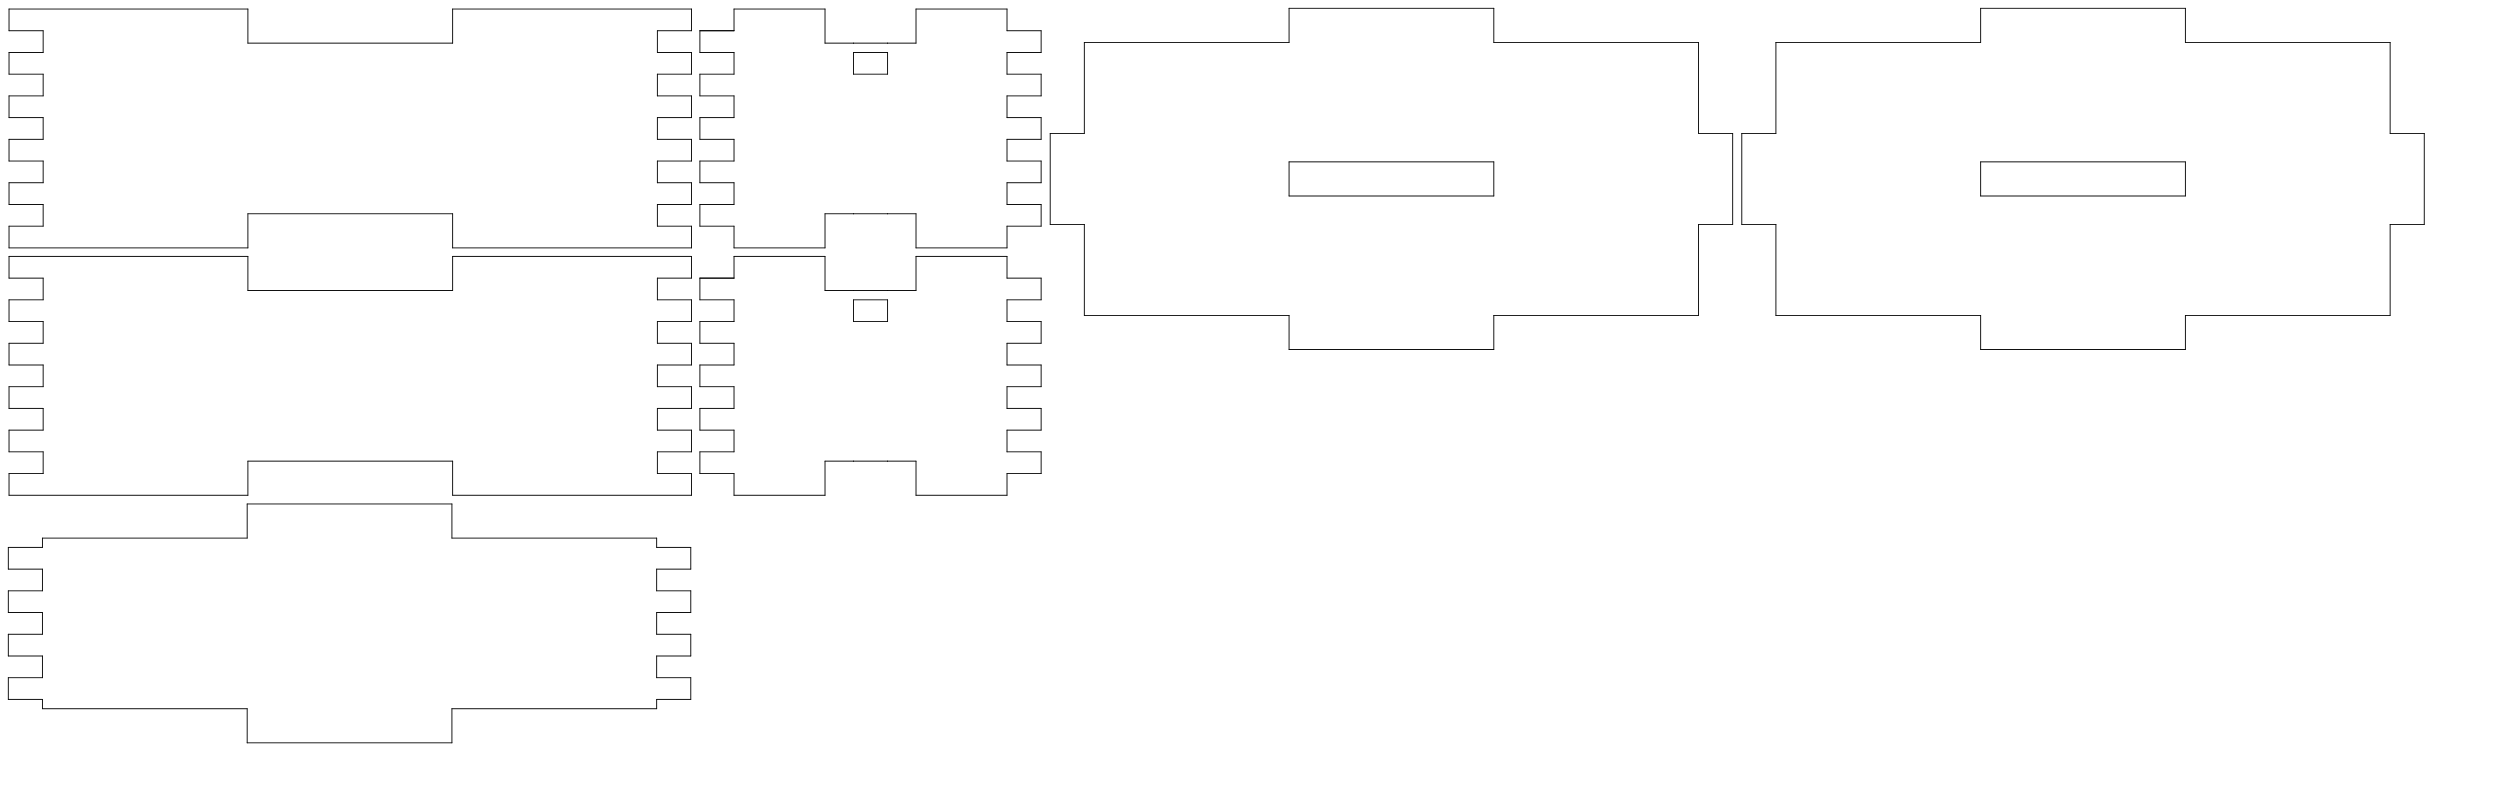
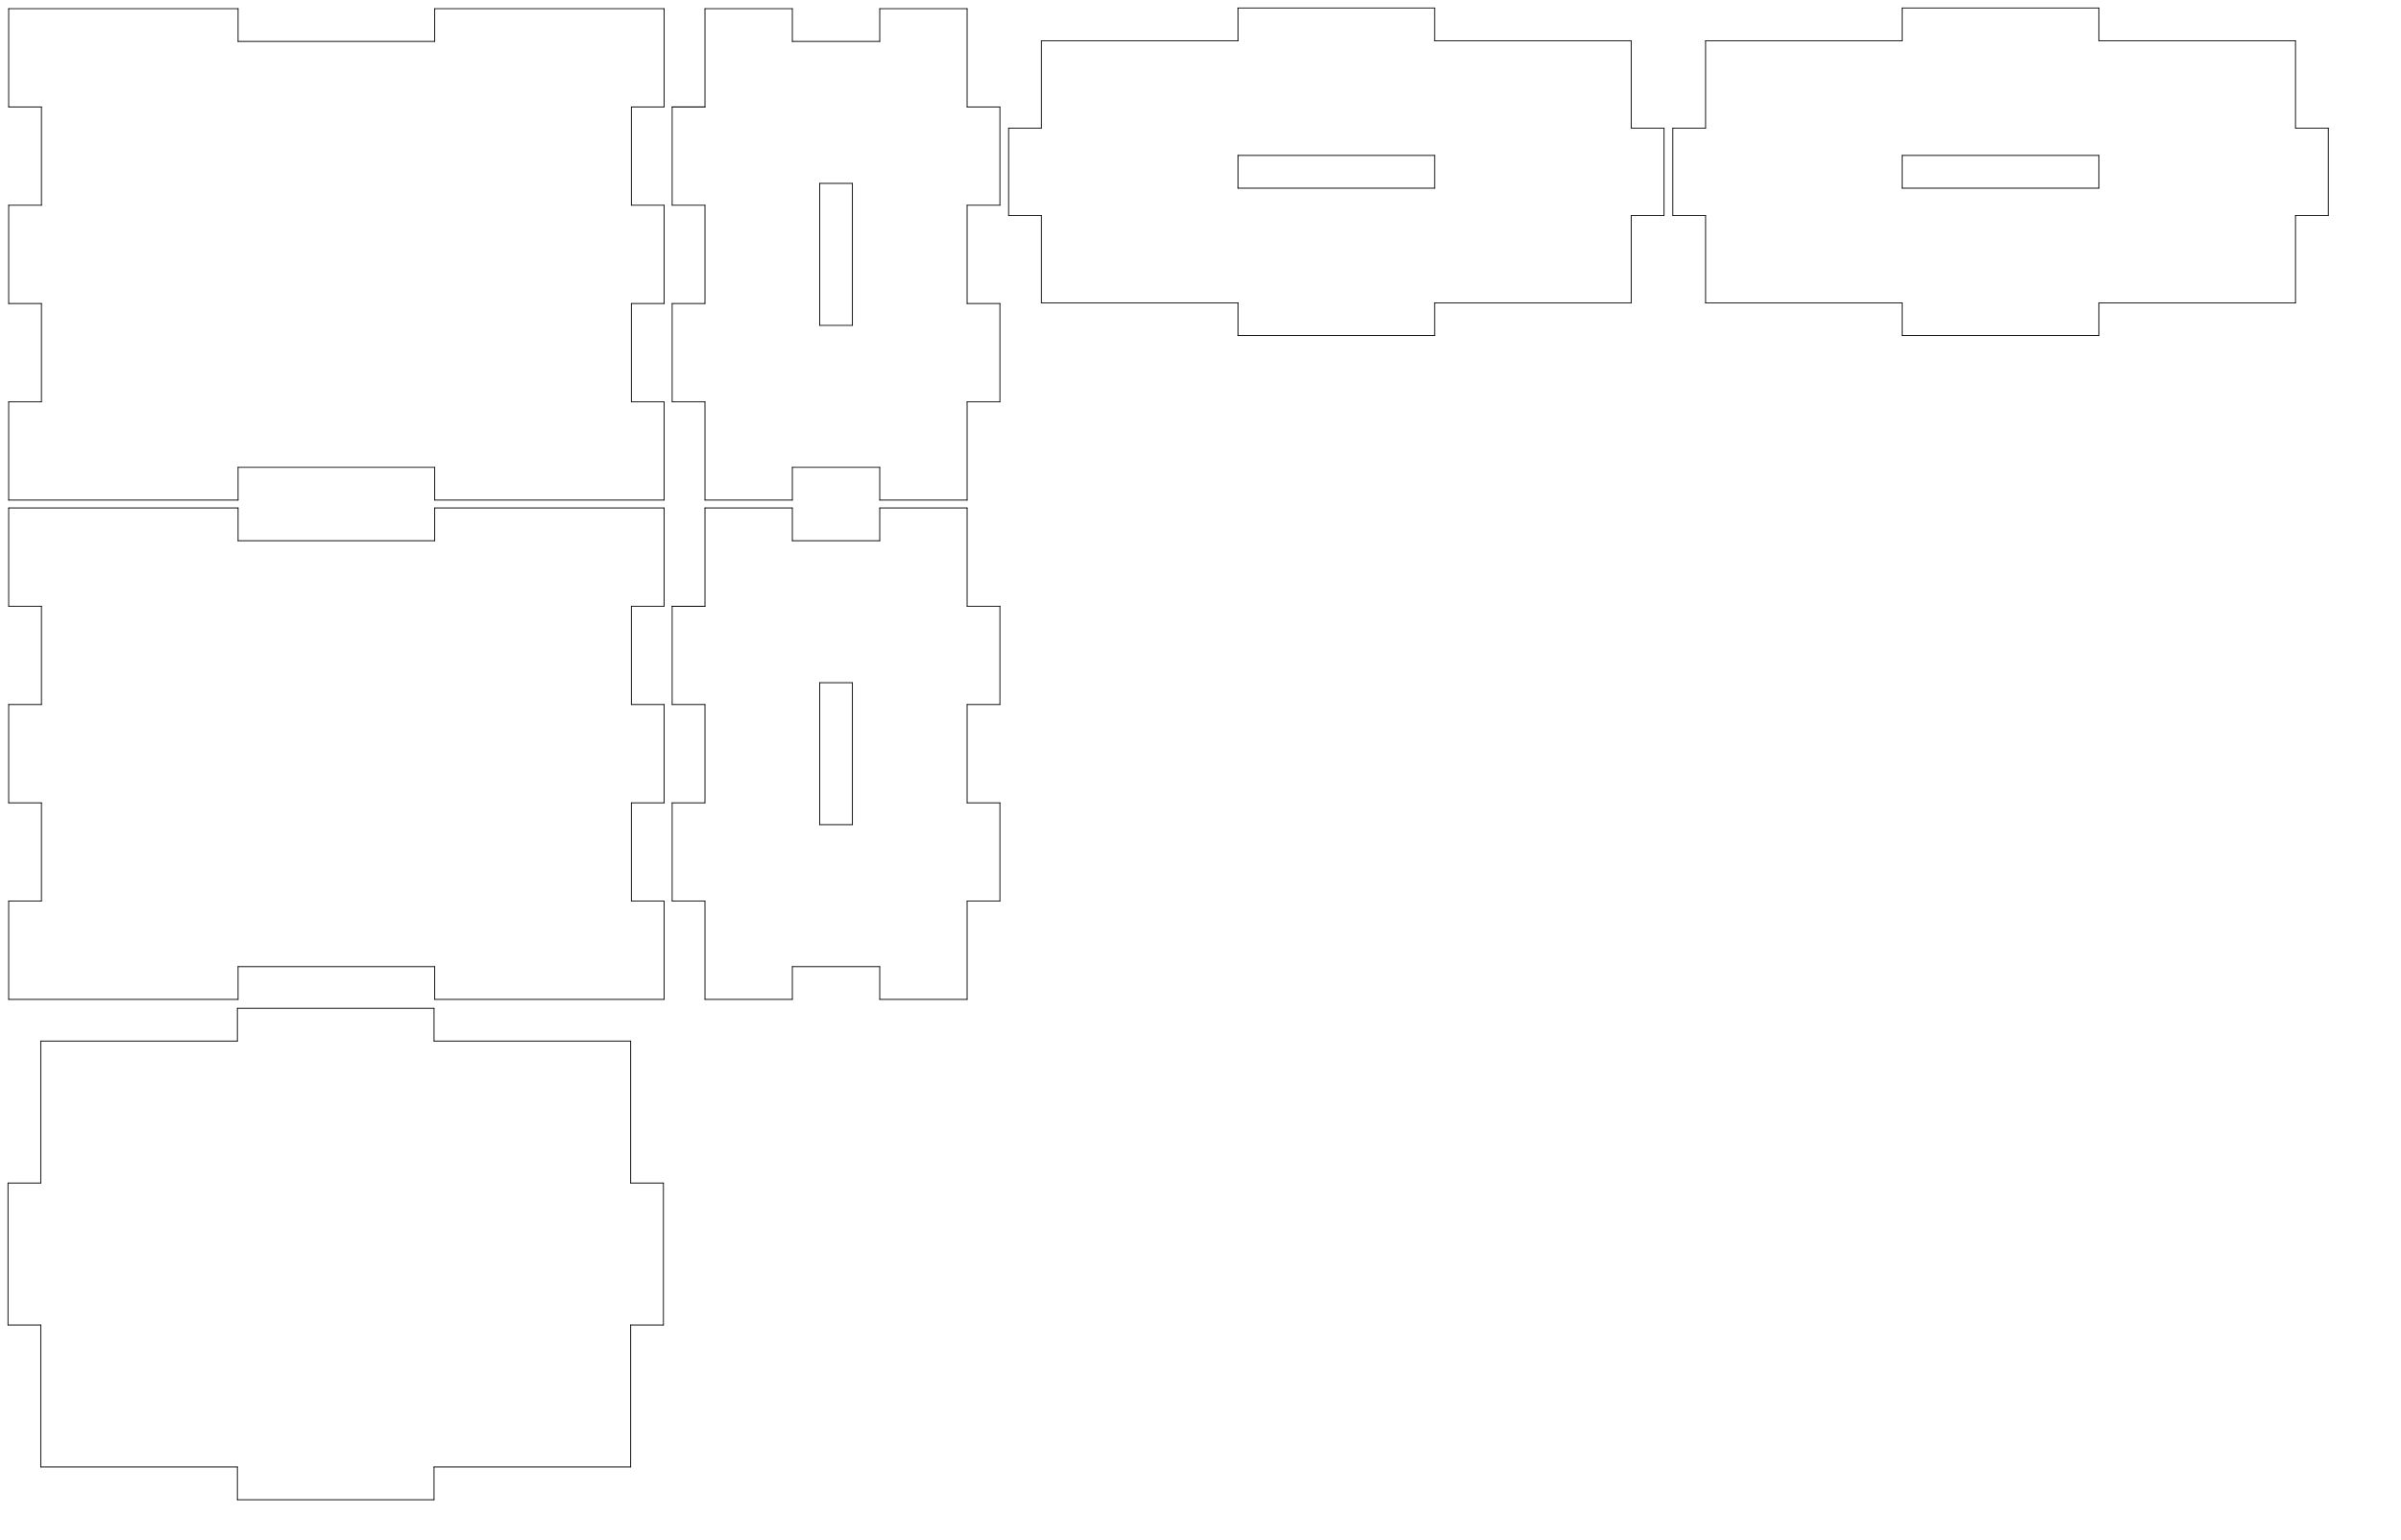
- <svg xmlns="http://www.w3.org/2000/svg" style="fill-opacity:1; color-rendering:auto; color-interpolation:auto; text-rendering:auto; stroke:black; stroke-linecap:square; stroke-miterlimit:10; shape-rendering:auto; stroke-opacity:1; fill:black; stroke-dasharray:none; font-weight:normal; stroke-width:1; font-family:'Dialog'; font-style:normal; stroke-linejoin:miter; font-size:12px; stroke-dashoffset:0; image-rendering:auto;" width="2769" height="870">
+ <svg xmlns="http://www.w3.org/2000/svg" style="fill-opacity:1; color-rendering:auto; color-interpolation:auto; text-rendering:auto; stroke:black; stroke-linecap:square; stroke-miterlimit:10; shape-rendering:auto; stroke-opacity:1; fill:black; stroke-dasharray:none; font-weight:normal; stroke-width:1; font-family:'Dialog'; font-style:normal; stroke-linejoin:miter; font-size:12px; stroke-dashoffset:0; image-rendering:auto;" width="2769" height="1776">
  <defs id="genericDefs" />
  <g>
    <g style="stroke-linecap:round;">
      <line y2="10" style="fill:none;" x1="10" x2="274.567" y1="10" />
    </g>
    <g style="stroke-linecap:round;">
      <line y2="47.795" style="fill:none;" x1="274.567" x2="274.567" y1="10" />
      <line y2="47.795" style="fill:none;" x1="274.567" x2="501.339" y1="47.795" />
      <line y2="10" style="fill:none;" x1="501.339" x2="501.339" y1="47.795" />
      <line y2="10" style="fill:none;" x1="501.339" x2="765.906" y1="10" />
-       <line y2="34.051" style="fill:none;" x1="765.906" x2="765.906" y1="10" />
-       <line y2="34.051" style="fill:none;" x1="765.906" x2="728.11" y1="34.051" />
-       <line y2="58.103" style="fill:none;" x1="728.11" x2="728.11" y1="34.051" />
-       <line y2="58.103" style="fill:none;" x1="728.11" x2="765.906" y1="58.103" />
-       <line y2="82.155" style="fill:none;" x1="765.906" x2="765.906" y1="58.103" />
-       <line y2="82.155" style="fill:none;" x1="765.906" x2="728.11" y1="82.155" />
-       <line y2="106.206" style="fill:none;" x1="728.11" x2="728.11" y1="82.155" />
-       <line y2="106.206" style="fill:none;" x1="728.11" x2="765.906" y1="106.206" />
-       <line y2="130.258" style="fill:none;" x1="765.906" x2="765.906" y1="106.206" />
-       <line y2="130.258" style="fill:none;" x1="765.906" x2="728.11" y1="130.258" />
-       <line y2="154.309" style="fill:none;" x1="728.11" x2="728.11" y1="130.258" />
-       <line y2="154.309" style="fill:none;" x1="728.11" x2="765.906" y1="154.309" />
-       <line y2="178.361" style="fill:none;" x1="765.906" x2="765.906" y1="154.309" />
-       <line y2="178.361" style="fill:none;" x1="765.906" x2="728.11" y1="178.361" />
-       <line y2="202.412" style="fill:none;" x1="728.11" x2="728.11" y1="178.361" />
-       <line y2="202.412" style="fill:none;" x1="728.11" x2="765.906" y1="202.412" />
-       <line y2="226.464" style="fill:none;" x1="765.906" x2="765.906" y1="202.412" />
-       <line y2="226.464" style="fill:none;" x1="765.906" x2="728.11" y1="226.464" />
-       <line y2="250.515" style="fill:none;" x1="728.11" x2="728.11" y1="226.464" />
-       <line y2="250.515" style="fill:none;" x1="728.11" x2="765.906" y1="250.515" />
-       <line y2="274.567" style="fill:none;" x1="765.906" x2="765.906" y1="250.515" />
-       <line y2="274.567" style="fill:none;" x1="765.906" x2="501.339" y1="274.567" />
-       <line y2="236.772" style="fill:none;" x1="501.339" x2="501.339" y1="274.567" />
-       <line y2="236.772" style="fill:none;" x1="501.339" x2="274.567" y1="236.772" />
-       <line y2="274.567" style="fill:none;" x1="274.567" x2="274.567" y1="236.772" />
-       <line y2="274.567" style="fill:none;" x1="274.567" x2="10" y1="274.567" />
-       <line y2="250.515" style="fill:none;" x1="10" x2="10" y1="274.567" />
-       <line y2="250.515" style="fill:none;" x1="10" x2="47.795" y1="250.515" />
-       <line y2="226.464" style="fill:none;" x1="47.795" x2="47.795" y1="250.515" />
-       <line y2="226.464" style="fill:none;" x1="47.795" x2="10" y1="226.464" />
-       <line y2="202.412" style="fill:none;" x1="10" x2="10" y1="226.464" />
-       <line y2="202.412" style="fill:none;" x1="10" x2="47.795" y1="202.412" />
-       <line y2="178.361" style="fill:none;" x1="47.795" x2="47.795" y1="202.412" />
-       <line y2="178.361" style="fill:none;" x1="47.795" x2="10" y1="178.361" />
-       <line y2="154.309" style="fill:none;" x1="10" x2="10" y1="178.361" />
-       <line y2="154.309" style="fill:none;" x1="10" x2="47.795" y1="154.309" />
-       <line y2="130.258" style="fill:none;" x1="47.795" x2="47.795" y1="154.309" />
-       <line y2="130.258" style="fill:none;" x1="47.795" x2="10" y1="130.258" />
-       <line y2="106.206" style="fill:none;" x1="10" x2="10" y1="130.258" />
-       <line y2="106.206" style="fill:none;" x1="10" x2="47.795" y1="106.206" />
-       <line y2="82.155" style="fill:none;" x1="47.795" x2="47.795" y1="106.206" />
-       <line y2="82.155" style="fill:none;" x1="47.795" x2="10" y1="82.155" />
-       <line y2="58.103" style="fill:none;" x1="10" x2="10" y1="82.155" />
-       <line y2="58.103" style="fill:none;" x1="10" x2="47.795" y1="58.103" />
-       <line y2="34.051" style="fill:none;" x1="47.795" x2="47.795" y1="58.103" />
-       <line y2="34.051" style="fill:none;" x1="47.795" x2="10" y1="34.051" />
-       <line y2="10" style="fill:none;" x1="10" x2="10" y1="34.051" />
-       <line y2="284" style="fill:none;" x1="10" x2="274.567" y1="284" />
-       <line y2="321.795" style="fill:none;" x1="274.567" x2="274.567" y1="284" />
-       <line y2="321.795" style="fill:none;" x1="274.567" x2="501.339" y1="321.795" />
-       <line y2="284" style="fill:none;" x1="501.339" x2="501.339" y1="321.795" />
-       <line y2="284" style="fill:none;" x1="501.339" x2="765.906" y1="284" />
-       <line y2="308.051" style="fill:none;" x1="765.906" x2="765.906" y1="284" />
-       <line y2="308.051" style="fill:none;" x1="765.906" x2="728.11" y1="308.051" />
-       <line y2="332.103" style="fill:none;" x1="728.11" x2="728.11" y1="308.051" />
-       <line y2="332.103" style="fill:none;" x1="728.11" x2="765.906" y1="332.103" />
-       <line y2="356.155" style="fill:none;" x1="765.906" x2="765.906" y1="332.103" />
-       <line y2="356.155" style="fill:none;" x1="765.906" x2="728.11" y1="356.155" />
-       <line y2="380.206" style="fill:none;" x1="728.11" x2="728.11" y1="356.155" />
-       <line y2="380.206" style="fill:none;" x1="728.11" x2="765.906" y1="380.206" />
-       <line y2="404.258" style="fill:none;" x1="765.906" x2="765.906" y1="380.206" />
-       <line y2="404.258" style="fill:none;" x1="765.906" x2="728.11" y1="404.258" />
-       <line y2="428.309" style="fill:none;" x1="728.11" x2="728.11" y1="404.258" />
-       <line y2="428.309" style="fill:none;" x1="728.11" x2="765.906" y1="428.309" />
-       <line y2="452.361" style="fill:none;" x1="765.906" x2="765.906" y1="428.309" />
-       <line y2="452.361" style="fill:none;" x1="765.906" x2="728.11" y1="452.361" />
-       <line y2="476.412" style="fill:none;" x1="728.11" x2="728.11" y1="452.361" />
-       <line y2="476.412" style="fill:none;" x1="728.11" x2="765.906" y1="476.412" />
-       <line y2="500.464" style="fill:none;" x1="765.906" x2="765.906" y1="476.412" />
-       <line y2="500.464" style="fill:none;" x1="765.906" x2="728.11" y1="500.464" />
-       <line y2="524.515" style="fill:none;" x1="728.11" x2="728.11" y1="500.464" />
-       <line y2="524.515" style="fill:none;" x1="728.11" x2="765.906" y1="524.515" />
-       <line y2="548.567" style="fill:none;" x1="765.906" x2="765.906" y1="524.515" />
-       <line y2="548.567" style="fill:none;" x1="765.906" x2="501.339" y1="548.567" />
-       <line y2="510.772" style="fill:none;" x1="501.339" x2="501.339" y1="548.567" />
-       <line y2="510.772" style="fill:none;" x1="501.339" x2="274.567" y1="510.772" />
-       <line y2="548.567" style="fill:none;" x1="274.567" x2="274.567" y1="510.772" />
-       <line y2="548.567" style="fill:none;" x1="274.567" x2="10" y1="548.567" />
-       <line y2="524.515" style="fill:none;" x1="10" x2="10" y1="548.567" />
-       <line y2="524.515" style="fill:none;" x1="10" x2="47.795" y1="524.515" />
-       <line y2="500.464" style="fill:none;" x1="47.795" x2="47.795" y1="524.515" />
-       <line y2="500.464" style="fill:none;" x1="47.795" x2="10" y1="500.464" />
-       <line y2="476.412" style="fill:none;" x1="10" x2="10" y1="500.464" />
-       <line y2="476.412" style="fill:none;" x1="10" x2="47.795" y1="476.412" />
-       <line y2="452.361" style="fill:none;" x1="47.795" x2="47.795" y1="476.412" />
-       <line y2="452.361" style="fill:none;" x1="47.795" x2="10" y1="452.361" />
-       <line y2="428.309" style="fill:none;" x1="10" x2="10" y1="452.361" />
-       <line y2="428.309" style="fill:none;" x1="10" x2="47.795" y1="428.309" />
-       <line y2="404.258" style="fill:none;" x1="47.795" x2="47.795" y1="428.309" />
-       <line y2="404.258" style="fill:none;" x1="47.795" x2="10" y1="404.258" />
-       <line y2="380.206" style="fill:none;" x1="10" x2="10" y1="404.258" />
-       <line y2="380.206" style="fill:none;" x1="10" x2="47.795" y1="380.206" />
-       <line y2="356.155" style="fill:none;" x1="47.795" x2="47.795" y1="380.206" />
-       <line y2="356.155" style="fill:none;" x1="47.795" x2="10" y1="356.155" />
-       <line y2="332.103" style="fill:none;" x1="10" x2="10" y1="356.155" />
-       <line y2="332.103" style="fill:none;" x1="10" x2="47.795" y1="332.103" />
-       <line y2="308.051" style="fill:none;" x1="47.795" x2="47.795" y1="332.103" />
-       <line y2="308.051" style="fill:none;" x1="47.795" x2="10" y1="308.051" />
-       <line y2="284" style="fill:none;" x1="10" x2="10" y1="308.051" />
+       <line y2="123.386" style="fill:none;" x1="765.906" x2="765.906" y1="10" />
+       <line y2="123.386" style="fill:none;" x1="765.906" x2="728.11" y1="123.386" />
+       <line y2="236.772" style="fill:none;" x1="728.11" x2="728.11" y1="123.386" />
+       <line y2="236.772" style="fill:none;" x1="728.11" x2="765.906" y1="236.772" />
+       <line y2="350.158" style="fill:none;" x1="765.906" x2="765.906" y1="236.772" />
+       <line y2="350.158" style="fill:none;" x1="765.906" x2="728.11" y1="350.158" />
+       <line y2="463.543" style="fill:none;" x1="728.11" x2="728.11" y1="350.158" />
+       <line y2="463.543" style="fill:none;" x1="728.11" x2="765.906" y1="463.543" />
+       <line y2="576.929" style="fill:none;" x1="765.906" x2="765.906" y1="463.543" />
+       <line y2="576.929" style="fill:none;" x1="765.906" x2="501.339" y1="576.929" />
+       <line y2="539.134" style="fill:none;" x1="501.339" x2="501.339" y1="576.929" />
+       <line y2="539.134" style="fill:none;" x1="501.339" x2="274.567" y1="539.134" />
+       <line y2="576.929" style="fill:none;" x1="274.567" x2="274.567" y1="539.134" />
+       <line y2="576.929" style="fill:none;" x1="274.567" x2="10" y1="576.929" />
+       <line y2="463.543" style="fill:none;" x1="10" x2="10" y1="576.929" />
+       <line y2="463.543" style="fill:none;" x1="10" x2="47.795" y1="463.543" />
+       <line y2="350.158" style="fill:none;" x1="47.795" x2="47.795" y1="463.543" />
+       <line y2="350.158" style="fill:none;" x1="47.795" x2="10" y1="350.158" />
+       <line y2="236.772" style="fill:none;" x1="10" x2="10" y1="350.158" />
+       <line y2="236.772" style="fill:none;" x1="10" x2="47.795" y1="236.772" />
+       <line y2="123.386" style="fill:none;" x1="47.795" x2="47.795" y1="236.772" />
+       <line y2="123.386" style="fill:none;" x1="47.795" x2="10" y1="123.386" />
+       <line y2="10" style="fill:none;" x1="10" x2="10" y1="123.386" />
+       <line y2="586" style="fill:none;" x1="10" x2="274.567" y1="586" />
+       <line y2="623.795" style="fill:none;" x1="274.567" x2="274.567" y1="586" />
+       <line y2="623.795" style="fill:none;" x1="274.567" x2="501.339" y1="623.795" />
+       <line y2="586" style="fill:none;" x1="501.339" x2="501.339" y1="623.795" />
+       <line y2="586" style="fill:none;" x1="501.339" x2="765.906" y1="586" />
+       <line y2="699.386" style="fill:none;" x1="765.906" x2="765.906" y1="586" />
+       <line y2="699.386" style="fill:none;" x1="765.906" x2="728.11" y1="699.386" />
+       <line y2="812.772" style="fill:none;" x1="728.11" x2="728.11" y1="699.386" />
+       <line y2="812.772" style="fill:none;" x1="728.11" x2="765.906" y1="812.772" />
+       <line y2="926.158" style="fill:none;" x1="765.906" x2="765.906" y1="812.772" />
+       <line y2="926.158" style="fill:none;" x1="765.906" x2="728.11" y1="926.158" />
+       <line y2="1039.543" style="fill:none;" x1="728.11" x2="728.11" y1="926.158" />
+       <line y2="1039.543" style="fill:none;" x1="728.11" x2="765.906" y1="1039.543" />
+       <line y2="1152.929" style="fill:none;" x1="765.906" x2="765.906" y1="1039.543" />
+       <line y2="1152.929" style="fill:none;" x1="765.906" x2="501.339" y1="1152.929" />
+       <line y2="1115.134" style="fill:none;" x1="501.339" x2="501.339" y1="1152.929" />
+       <line y2="1115.134" style="fill:none;" x1="501.339" x2="274.567" y1="1115.134" />
+       <line y2="1152.929" style="fill:none;" x1="274.567" x2="274.567" y1="1115.134" />
+       <line y2="1152.929" style="fill:none;" x1="274.567" x2="10" y1="1152.929" />
+       <line y2="1039.543" style="fill:none;" x1="10" x2="10" y1="1152.929" />
+       <line y2="1039.543" style="fill:none;" x1="10" x2="47.795" y1="1039.543" />
+       <line y2="926.158" style="fill:none;" x1="47.795" x2="47.795" y1="1039.543" />
+       <line y2="926.158" style="fill:none;" x1="47.795" x2="10" y1="926.158" />
+       <line y2="812.772" style="fill:none;" x1="10" x2="10" y1="926.158" />
+       <line y2="812.772" style="fill:none;" x1="10" x2="47.795" y1="812.772" />
+       <line y2="699.386" style="fill:none;" x1="47.795" x2="47.795" y1="812.772" />
+       <line y2="699.386" style="fill:none;" x1="47.795" x2="10" y1="699.386" />
+       <line y2="586" style="fill:none;" x1="10" x2="10" y1="699.386" />
      <line y2="10" style="fill:none;" x1="813" x2="913.787" y1="10" />
      <line y2="47.795" style="fill:none;" x1="913.787" x2="913.787" y1="10" />
-       <line y2="47.795" style="fill:none;" x1="913.787" x2="945.284" y1="47.795" />
-       <line y2="47.795" style="fill:none;" x1="945.284" x2="945.284" y1="47.795" />
-       <line y2="47.795" style="fill:none;" x1="945.284" x2="983.079" y1="47.795" />
-       <line y2="47.795" style="fill:none;" x1="983.079" x2="983.079" y1="47.795" />
-       <line y2="47.795" style="fill:none;" x1="983.079" x2="1014.575" y1="47.795" />
+       <line y2="47.795" style="fill:none;" x1="913.787" x2="1014.575" y1="47.795" />
      <line y2="10" style="fill:none;" x1="1014.575" x2="1014.575" y1="47.795" />
      <line y2="10" style="fill:none;" x1="1014.575" x2="1115.362" y1="10" />
-       <line y2="34.051" style="fill:none;" x1="1115.362" x2="1115.362" y1="10" />
-       <line y2="34.051" style="fill:none;" x1="1115.362" x2="1153.158" y1="34.051" />
-       <line y2="58.103" style="fill:none;" x1="1153.158" x2="1153.158" y1="34.051" />
-       <line y2="58.103" style="fill:none;" x1="1153.158" x2="1115.362" y1="58.103" />
-       <line y2="82.155" style="fill:none;" x1="1115.362" x2="1115.362" y1="58.103" />
-       <line y2="82.155" style="fill:none;" x1="1115.362" x2="1153.158" y1="82.155" />
-       <line y2="106.206" style="fill:none;" x1="1153.158" x2="1153.158" y1="82.155" />
-       <line y2="106.206" style="fill:none;" x1="1153.158" x2="1115.362" y1="106.206" />
-       <line y2="130.258" style="fill:none;" x1="1115.362" x2="1115.362" y1="106.206" />
-       <line y2="130.258" style="fill:none;" x1="1115.362" x2="1153.158" y1="130.258" />
-       <line y2="154.309" style="fill:none;" x1="1153.158" x2="1153.158" y1="130.258" />
-       <line y2="154.309" style="fill:none;" x1="1153.158" x2="1115.362" y1="154.309" />
-       <line y2="178.361" style="fill:none;" x1="1115.362" x2="1115.362" y1="154.309" />
-       <line y2="178.361" style="fill:none;" x1="1115.362" x2="1153.158" y1="178.361" />
-       <line y2="202.412" style="fill:none;" x1="1153.158" x2="1153.158" y1="178.361" />
-       <line y2="202.412" style="fill:none;" x1="1153.158" x2="1115.362" y1="202.412" />
-       <line y2="226.464" style="fill:none;" x1="1115.362" x2="1115.362" y1="202.412" />
-       <line y2="226.464" style="fill:none;" x1="1115.362" x2="1153.158" y1="226.464" />
-       <line y2="250.515" style="fill:none;" x1="1153.158" x2="1153.158" y1="226.464" />
-       <line y2="250.515" style="fill:none;" x1="1153.158" x2="1115.362" y1="250.515" />
-       <line y2="274.567" style="fill:none;" x1="1115.362" x2="1115.362" y1="250.515" />
-       <line y2="274.567" style="fill:none;" x1="1115.362" x2="1014.575" y1="274.567" />
-       <line y2="236.772" style="fill:none;" x1="1014.575" x2="1014.575" y1="274.567" />
-       <line y2="236.772" style="fill:none;" x1="1014.575" x2="983.079" y1="236.772" />
-       <line y2="236.772" style="fill:none;" x1="983.079" x2="983.079" y1="236.772" />
-       <line y2="236.772" style="fill:none;" x1="983.079" x2="945.284" y1="236.772" />
-       <line y2="236.772" style="fill:none;" x1="945.284" x2="945.284" y1="236.772" />
-       <line y2="236.772" style="fill:none;" x1="945.284" x2="913.787" y1="236.772" />
-       <line y2="274.567" style="fill:none;" x1="913.787" x2="913.787" y1="236.772" />
-       <line y2="274.567" style="fill:none;" x1="913.787" x2="813" y1="274.567" />
-       <line y2="250.515" style="fill:none;" x1="813" x2="813" y1="274.567" />
-       <line y2="250.515" style="fill:none;" x1="813" x2="775.205" y1="250.515" />
-       <line y2="226.464" style="fill:none;" x1="775.205" x2="775.205" y1="250.515" />
-       <line y2="226.464" style="fill:none;" x1="775.205" x2="813" y1="226.464" />
-       <line y2="202.412" style="fill:none;" x1="813" x2="813" y1="226.464" />
-       <line y2="202.412" style="fill:none;" x1="813" x2="775.205" y1="202.412" />
-       <line y2="178.361" style="fill:none;" x1="775.205" x2="775.205" y1="202.412" />
-       <line y2="178.361" style="fill:none;" x1="775.205" x2="813" y1="178.361" />
-       <line y2="154.309" style="fill:none;" x1="813" x2="813" y1="178.361" />
-       <line y2="154.309" style="fill:none;" x1="813" x2="775.205" y1="154.309" />
-       <line y2="130.258" style="fill:none;" x1="775.205" x2="775.205" y1="154.309" />
-       <line y2="130.258" style="fill:none;" x1="775.205" x2="813" y1="130.258" />
-       <line y2="106.206" style="fill:none;" x1="813" x2="813" y1="130.258" />
-       <line y2="106.206" style="fill:none;" x1="813" x2="775.205" y1="106.206" />
-       <line y2="82.155" style="fill:none;" x1="775.205" x2="775.205" y1="106.206" />
-       <line y2="82.155" style="fill:none;" x1="775.205" x2="813" y1="82.155" />
-       <line y2="58.103" style="fill:none;" x1="813" x2="813" y1="82.155" />
-       <line y2="58.103" style="fill:none;" x1="813" x2="775.205" y1="58.103" />
-       <line y2="34.051" style="fill:none;" x1="775.205" x2="775.205" y1="58.103" />
-       <line y2="34.051" style="fill:none;" x1="775.205" x2="813" y1="34.051" />
-       <line y2="58.103" style="fill:none;" x1="945.284" x2="983.079" y1="58.103" />
-       <line y2="82.155" style="fill:none;" x1="983.079" x2="983.079" y1="58.103" />
-       <line y2="82.155" style="fill:none;" x1="983.079" x2="945.284" y1="82.155" />
-       <line y2="58.103" style="fill:none;" x1="945.284" x2="945.284" y1="82.155" />
-       <line y2="34.051" style="fill:none;" x1="775.205" x2="813" y1="34.051" />
-       <line y2="10" style="fill:none;" x1="813" x2="813" y1="34.051" />
-       <line y2="284" style="fill:none;" x1="813" x2="913.787" y1="284" />
-       <line y2="321.795" style="fill:none;" x1="913.787" x2="913.787" y1="284" />
-       <line y2="321.795" style="fill:none;" x1="913.787" x2="945.284" y1="321.795" />
-       <line y2="321.795" style="fill:none;" x1="945.284" x2="945.284" y1="321.795" />
-       <line y2="321.795" style="fill:none;" x1="945.284" x2="983.079" y1="321.795" />
-       <line y2="321.795" style="fill:none;" x1="983.079" x2="983.079" y1="321.795" />
-       <line y2="321.795" style="fill:none;" x1="983.079" x2="1014.575" y1="321.795" />
-       <line y2="284" style="fill:none;" x1="1014.575" x2="1014.575" y1="321.795" />
-       <line y2="284" style="fill:none;" x1="1014.575" x2="1115.362" y1="284" />
-       <line y2="308.051" style="fill:none;" x1="1115.362" x2="1115.362" y1="284" />
-       <line y2="308.051" style="fill:none;" x1="1115.362" x2="1153.158" y1="308.051" />
-       <line y2="332.103" style="fill:none;" x1="1153.158" x2="1153.158" y1="308.051" />
-       <line y2="332.103" style="fill:none;" x1="1153.158" x2="1115.362" y1="332.103" />
-       <line y2="356.155" style="fill:none;" x1="1115.362" x2="1115.362" y1="332.103" />
-       <line y2="356.155" style="fill:none;" x1="1115.362" x2="1153.158" y1="356.155" />
-       <line y2="380.206" style="fill:none;" x1="1153.158" x2="1153.158" y1="356.155" />
-       <line y2="380.206" style="fill:none;" x1="1153.158" x2="1115.362" y1="380.206" />
-       <line y2="404.258" style="fill:none;" x1="1115.362" x2="1115.362" y1="380.206" />
-       <line y2="404.258" style="fill:none;" x1="1115.362" x2="1153.158" y1="404.258" />
-       <line y2="428.309" style="fill:none;" x1="1153.158" x2="1153.158" y1="404.258" />
-       <line y2="428.309" style="fill:none;" x1="1153.158" x2="1115.362" y1="428.309" />
-       <line y2="452.361" style="fill:none;" x1="1115.362" x2="1115.362" y1="428.309" />
-       <line y2="452.361" style="fill:none;" x1="1115.362" x2="1153.158" y1="452.361" />
-       <line y2="476.412" style="fill:none;" x1="1153.158" x2="1153.158" y1="452.361" />
-       <line y2="476.412" style="fill:none;" x1="1153.158" x2="1115.362" y1="476.412" />
-       <line y2="500.464" style="fill:none;" x1="1115.362" x2="1115.362" y1="476.412" />
-       <line y2="500.464" style="fill:none;" x1="1115.362" x2="1153.158" y1="500.464" />
-       <line y2="524.515" style="fill:none;" x1="1153.158" x2="1153.158" y1="500.464" />
-       <line y2="524.515" style="fill:none;" x1="1153.158" x2="1115.362" y1="524.515" />
-       <line y2="548.567" style="fill:none;" x1="1115.362" x2="1115.362" y1="524.515" />
-       <line y2="548.567" style="fill:none;" x1="1115.362" x2="1014.575" y1="548.567" />
-       <line y2="510.772" style="fill:none;" x1="1014.575" x2="1014.575" y1="548.567" />
-       <line y2="510.772" style="fill:none;" x1="1014.575" x2="983.079" y1="510.772" />
-       <line y2="510.772" style="fill:none;" x1="983.079" x2="983.079" y1="510.772" />
-       <line y2="510.772" style="fill:none;" x1="983.079" x2="945.284" y1="510.772" />
-       <line y2="510.772" style="fill:none;" x1="945.284" x2="945.284" y1="510.772" />
-       <line y2="510.772" style="fill:none;" x1="945.284" x2="913.787" y1="510.772" />
-       <line y2="548.567" style="fill:none;" x1="913.787" x2="913.787" y1="510.772" />
-       <line y2="548.567" style="fill:none;" x1="913.787" x2="813" y1="548.567" />
-       <line y2="524.515" style="fill:none;" x1="813" x2="813" y1="548.567" />
-       <line y2="524.515" style="fill:none;" x1="813" x2="775.205" y1="524.515" />
-       <line y2="500.464" style="fill:none;" x1="775.205" x2="775.205" y1="524.515" />
-       <line y2="500.464" style="fill:none;" x1="775.205" x2="813" y1="500.464" />
-       <line y2="476.412" style="fill:none;" x1="813" x2="813" y1="500.464" />
-       <line y2="476.412" style="fill:none;" x1="813" x2="775.205" y1="476.412" />
-       <line y2="452.361" style="fill:none;" x1="775.205" x2="775.205" y1="476.412" />
-       <line y2="452.361" style="fill:none;" x1="775.205" x2="813" y1="452.361" />
-       <line y2="428.309" style="fill:none;" x1="813" x2="813" y1="452.361" />
-       <line y2="428.309" style="fill:none;" x1="813" x2="775.205" y1="428.309" />
-       <line y2="404.258" style="fill:none;" x1="775.205" x2="775.205" y1="428.309" />
-       <line y2="404.258" style="fill:none;" x1="775.205" x2="813" y1="404.258" />
-       <line y2="380.206" style="fill:none;" x1="813" x2="813" y1="404.258" />
-       <line y2="380.206" style="fill:none;" x1="813" x2="775.205" y1="380.206" />
-       <line y2="356.155" style="fill:none;" x1="775.205" x2="775.205" y1="380.206" />
-       <line y2="356.155" style="fill:none;" x1="775.205" x2="813" y1="356.155" />
-       <line y2="332.103" style="fill:none;" x1="813" x2="813" y1="356.155" />
-       <line y2="332.103" style="fill:none;" x1="813" x2="775.205" y1="332.103" />
-       <line y2="308.051" style="fill:none;" x1="775.205" x2="775.205" y1="332.103" />
-       <line y2="308.051" style="fill:none;" x1="775.205" x2="813" y1="308.051" />
-       <line y2="332.103" style="fill:none;" x1="945.284" x2="983.079" y1="332.103" />
-       <line y2="356.155" style="fill:none;" x1="983.079" x2="983.079" y1="332.103" />
-       <line y2="356.155" style="fill:none;" x1="983.079" x2="945.284" y1="356.155" />
-       <line y2="332.103" style="fill:none;" x1="945.284" x2="945.284" y1="356.155" />
-       <line y2="308.051" style="fill:none;" x1="775.205" x2="813" y1="308.051" />
-       <line y2="284" style="fill:none;" x1="813" x2="813" y1="308.051" />
+       <line y2="123.386" style="fill:none;" x1="1115.362" x2="1115.362" y1="10" />
+       <line y2="123.386" style="fill:none;" x1="1115.362" x2="1153.158" y1="123.386" />
+       <line y2="236.772" style="fill:none;" x1="1153.158" x2="1153.158" y1="123.386" />
+       <line y2="236.772" style="fill:none;" x1="1153.158" x2="1115.362" y1="236.772" />
+       <line y2="350.158" style="fill:none;" x1="1115.362" x2="1115.362" y1="236.772" />
+       <line y2="350.158" style="fill:none;" x1="1115.362" x2="1153.158" y1="350.158" />
+       <line y2="463.543" style="fill:none;" x1="1153.158" x2="1153.158" y1="350.158" />
+       <line y2="463.543" style="fill:none;" x1="1153.158" x2="1115.362" y1="463.543" />
+       <line y2="576.929" style="fill:none;" x1="1115.362" x2="1115.362" y1="463.543" />
+       <line y2="576.929" style="fill:none;" x1="1115.362" x2="1014.575" y1="576.929" />
+       <line y2="539.134" style="fill:none;" x1="1014.575" x2="1014.575" y1="576.929" />
+       <line y2="539.134" style="fill:none;" x1="1014.575" x2="913.787" y1="539.134" />
+       <line y2="576.929" style="fill:none;" x1="913.787" x2="913.787" y1="539.134" />
+       <line y2="576.929" style="fill:none;" x1="913.787" x2="813" y1="576.929" />
+       <line y2="463.543" style="fill:none;" x1="813" x2="813" y1="576.929" />
+       <line y2="463.543" style="fill:none;" x1="813" x2="775.205" y1="463.543" />
+       <line y2="350.158" style="fill:none;" x1="775.205" x2="775.205" y1="463.543" />
+       <line y2="350.158" style="fill:none;" x1="775.205" x2="813" y1="350.158" />
+       <line y2="236.772" style="fill:none;" x1="813" x2="813" y1="350.158" />
+       <line y2="236.772" style="fill:none;" x1="813" x2="775.205" y1="236.772" />
+       <line y2="123.386" style="fill:none;" x1="775.205" x2="775.205" y1="236.772" />
+       <line y2="123.386" style="fill:none;" x1="775.205" x2="813" y1="123.386" />
+       <line y2="211.575" style="fill:none;" x1="945.284" x2="983.079" y1="211.575" />
+       <line y2="375.354" style="fill:none;" x1="983.079" x2="983.079" y1="211.575" />
+       <line y2="375.354" style="fill:none;" x1="983.079" x2="945.284" y1="375.354" />
+       <line y2="211.575" style="fill:none;" x1="945.284" x2="945.284" y1="375.354" />
+       <line y2="123.386" style="fill:none;" x1="775.205" x2="813" y1="123.386" />
+       <line y2="10" style="fill:none;" x1="813" x2="813" y1="123.386" />
+       <line y2="586" style="fill:none;" x1="813" x2="913.787" y1="586" />
+       <line y2="623.795" style="fill:none;" x1="913.787" x2="913.787" y1="586" />
+       <line y2="623.795" style="fill:none;" x1="913.787" x2="1014.575" y1="623.795" />
+       <line y2="586" style="fill:none;" x1="1014.575" x2="1014.575" y1="623.795" />
+       <line y2="586" style="fill:none;" x1="1014.575" x2="1115.362" y1="586" />
+       <line y2="699.386" style="fill:none;" x1="1115.362" x2="1115.362" y1="586" />
+       <line y2="699.386" style="fill:none;" x1="1115.362" x2="1153.158" y1="699.386" />
+       <line y2="812.772" style="fill:none;" x1="1153.158" x2="1153.158" y1="699.386" />
+       <line y2="812.772" style="fill:none;" x1="1153.158" x2="1115.362" y1="812.772" />
+       <line y2="926.158" style="fill:none;" x1="1115.362" x2="1115.362" y1="812.772" />
+       <line y2="926.158" style="fill:none;" x1="1115.362" x2="1153.158" y1="926.158" />
+       <line y2="1039.543" style="fill:none;" x1="1153.158" x2="1153.158" y1="926.158" />
+       <line y2="1039.543" style="fill:none;" x1="1153.158" x2="1115.362" y1="1039.543" />
+       <line y2="1152.929" style="fill:none;" x1="1115.362" x2="1115.362" y1="1039.543" />
+       <line y2="1152.929" style="fill:none;" x1="1115.362" x2="1014.575" y1="1152.929" />
+       <line y2="1115.134" style="fill:none;" x1="1014.575" x2="1014.575" y1="1152.929" />
+       <line y2="1115.134" style="fill:none;" x1="1014.575" x2="913.787" y1="1115.134" />
+       <line y2="1152.929" style="fill:none;" x1="913.787" x2="913.787" y1="1115.134" />
+       <line y2="1152.929" style="fill:none;" x1="913.787" x2="813" y1="1152.929" />
+       <line y2="1039.543" style="fill:none;" x1="813" x2="813" y1="1152.929" />
+       <line y2="1039.543" style="fill:none;" x1="813" x2="775.205" y1="1039.543" />
+       <line y2="926.158" style="fill:none;" x1="775.205" x2="775.205" y1="1039.543" />
+       <line y2="926.158" style="fill:none;" x1="775.205" x2="813" y1="926.158" />
+       <line y2="812.772" style="fill:none;" x1="813" x2="813" y1="926.158" />
+       <line y2="812.772" style="fill:none;" x1="813" x2="775.205" y1="812.772" />
+       <line y2="699.386" style="fill:none;" x1="775.205" x2="775.205" y1="812.772" />
+       <line y2="699.386" style="fill:none;" x1="775.205" x2="813" y1="699.386" />
+       <line y2="787.575" style="fill:none;" x1="945.284" x2="983.079" y1="787.575" />
+       <line y2="951.354" style="fill:none;" x1="983.079" x2="983.079" y1="787.575" />
+       <line y2="951.354" style="fill:none;" x1="983.079" x2="945.284" y1="951.354" />
+       <line y2="787.575" style="fill:none;" x1="945.284" x2="945.284" y1="951.354" />
+       <line y2="699.386" style="fill:none;" x1="775.205" x2="813" y1="699.386" />
+       <line y2="586" style="fill:none;" x1="813" x2="813" y1="699.386" />
      <line y2="47" style="fill:none;" x1="1201" x2="1427.772" y1="47" />
      <line y2="9.205" style="fill:none;" x1="1427.772" x2="1427.772" y1="47" />
      <line y2="9.205" style="fill:none;" x1="1427.772" x2="1654.543" y1="9.205" />
      <line y2="47" style="fill:none;" x1="1654.543" x2="1654.543" y1="9.205" />
      <line y2="47" style="fill:none;" x1="1654.543" x2="1881.315" y1="47" />
      <line y2="147.787" style="fill:none;" x1="1881.315" x2="1881.315" y1="47" />
      <line y2="147.787" style="fill:none;" x1="1881.315" x2="1919.11" y1="147.787" />
      <line y2="248.575" style="fill:none;" x1="1919.11" x2="1919.11" y1="147.787" />
      <line y2="248.575" style="fill:none;" x1="1919.11" x2="1881.315" y1="248.575" />
      <line y2="349.362" style="fill:none;" x1="1881.315" x2="1881.315" y1="248.575" />
      <line y2="349.362" style="fill:none;" x1="1881.315" x2="1654.543" y1="349.362" />
      <line y2="387.158" style="fill:none;" x1="1654.543" x2="1654.543" y1="349.362" />
      <line y2="387.158" style="fill:none;" x1="1654.543" x2="1427.772" y1="387.158" />
      <line y2="349.362" style="fill:none;" x1="1427.772" x2="1427.772" y1="387.158" />
      <line y2="349.362" style="fill:none;" x1="1427.772" x2="1201" y1="349.362" />
      <line y2="248.575" style="fill:none;" x1="1201" x2="1201" y1="349.362" />
      <line y2="248.575" style="fill:none;" x1="1201" x2="1163.205" y1="248.575" />
      <line y2="147.787" style="fill:none;" x1="1163.205" x2="1163.205" y1="248.575" />
      <line y2="147.787" style="fill:none;" x1="1163.205" x2="1201" y1="147.787" />
      <line y2="47" style="fill:none;" x1="1201" x2="1201" y1="147.787" />
      <line y2="179.284" style="fill:none;" x1="1427.772" x2="1654.543" y1="179.284" />
      <line y2="217.079" style="fill:none;" x1="1654.543" x2="1654.543" y1="179.284" />
      <line y2="217.079" style="fill:none;" x1="1654.543" x2="1427.772" y1="217.079" />
      <line y2="179.284" style="fill:none;" x1="1427.772" x2="1427.772" y1="217.079" />
      <line y2="47" style="fill:none;" x1="1967" x2="2193.772" y1="47" />
      <line y2="9.205" style="fill:none;" x1="2193.772" x2="2193.772" y1="47" />
      <line y2="9.205" style="fill:none;" x1="2193.772" x2="2420.544" y1="9.205" />
      <line y2="47" style="fill:none;" x1="2420.544" x2="2420.544" y1="9.205" />
      <line y2="47" style="fill:none;" x1="2420.544" x2="2647.315" y1="47" />
      <line y2="147.787" style="fill:none;" x1="2647.315" x2="2647.315" y1="47" />
      <line y2="147.787" style="fill:none;" x1="2647.315" x2="2685.11" y1="147.787" />
      <line y2="248.575" style="fill:none;" x1="2685.11" x2="2685.11" y1="147.787" />
      <line y2="248.575" style="fill:none;" x1="2685.11" x2="2647.315" y1="248.575" />
      <line y2="349.362" style="fill:none;" x1="2647.315" x2="2647.315" y1="248.575" />
      <line y2="349.362" style="fill:none;" x1="2647.315" x2="2420.544" y1="349.362" />
      <line y2="387.158" style="fill:none;" x1="2420.544" x2="2420.544" y1="349.362" />
      <line y2="387.158" style="fill:none;" x1="2420.544" x2="2193.772" y1="387.158" />
      <line y2="349.362" style="fill:none;" x1="2193.772" x2="2193.772" y1="387.158" />
      <line y2="349.362" style="fill:none;" x1="2193.772" x2="1967" y1="349.362" />
      <line y2="248.575" style="fill:none;" x1="1967" x2="1967" y1="349.362" />
      <line y2="248.575" style="fill:none;" x1="1967" x2="1929.205" y1="248.575" />
      <line y2="147.787" style="fill:none;" x1="1929.205" x2="1929.205" y1="248.575" />
      <line y2="147.787" style="fill:none;" x1="1929.205" x2="1967" y1="147.787" />
      <line y2="47" style="fill:none;" x1="1967" x2="1967" y1="147.787" />
      <line y2="179.284" style="fill:none;" x1="2193.772" x2="2420.544" y1="179.284" />
      <line y2="217.079" style="fill:none;" x1="2420.544" x2="2420.544" y1="179.284" />
      <line y2="217.079" style="fill:none;" x1="2420.544" x2="2193.772" y1="217.079" />
      <line y2="179.284" style="fill:none;" x1="2193.772" x2="2193.772" y1="217.079" />
-       <line y2="678.462" style="fill:none;" x1="47" x2="47" y1="702.514" />
-       <line y2="678.462" style="fill:none;" x1="727.315" x2="727.315" y1="702.514" />
-       <line y2="678.462" style="fill:none;" x1="47" x2="9.205" y1="678.462" />
-       <line y2="702.514" style="fill:none;" x1="47" x2="9.205" y1="702.514" />
-       <line y2="678.462" style="fill:none;" x1="765.11" x2="727.315" y1="678.462" />
-       <line y2="702.514" style="fill:none;" x1="765.11" x2="727.315" y1="702.514" />
-       <line y2="654.411" style="fill:none;" x1="9.205" x2="9.205" y1="678.462" />
-       <line y2="726.566" style="fill:none;" x1="9.205" x2="9.205" y1="702.514" />
-       <line y2="654.411" style="fill:none;" x1="765.11" x2="765.11" y1="678.462" />
-       <line y2="726.566" style="fill:none;" x1="765.11" x2="765.11" y1="702.514" />
-       <line y2="654.411" style="fill:none;" x1="9.205" x2="47" y1="654.411" />
-       <line y2="726.566" style="fill:none;" x1="9.205" x2="47" y1="726.566" />
-       <line y2="654.411" style="fill:none;" x1="727.315" x2="765.11" y1="654.411" />
-       <line y2="726.566" style="fill:none;" x1="727.315" x2="765.11" y1="726.566" />
-       <line y2="630.359" style="fill:none;" x1="47" x2="47" y1="654.411" />
-       <line y2="750.617" style="fill:none;" x1="47" x2="47" y1="726.566" />
-       <line y2="630.359" style="fill:none;" x1="727.315" x2="727.315" y1="654.411" />
-       <line y2="750.617" style="fill:none;" x1="727.315" x2="727.315" y1="726.566" />
-       <line y2="630.359" style="fill:none;" x1="47" x2="9.205" y1="630.359" />
-       <line y2="750.617" style="fill:none;" x1="47" x2="9.205" y1="750.617" />
-       <line y2="630.359" style="fill:none;" x1="765.11" x2="727.315" y1="630.359" />
-       <line y2="750.617" style="fill:none;" x1="765.11" x2="727.315" y1="750.617" />
-       <line y2="606.308" style="fill:none;" x1="9.205" x2="9.205" y1="630.359" />
-       <line y2="774.669" style="fill:none;" x1="9.205" x2="9.205" y1="750.617" />
-       <line y2="606.308" style="fill:none;" x1="765.11" x2="765.11" y1="630.359" />
-       <line y2="774.669" style="fill:none;" x1="765.11" x2="765.11" y1="750.617" />
-       <line y2="606.308" style="fill:none;" x1="9.205" x2="47" y1="606.308" />
-       <line y2="774.669" style="fill:none;" x1="9.205" x2="47" y1="774.669" />
-       <line y2="606.308" style="fill:none;" x1="727.315" x2="765.11" y1="606.308" />
-       <line y2="774.669" style="fill:none;" x1="727.315" x2="765.11" y1="774.669" />
-       <line y2="596" style="fill:none;" x1="47" x2="47" y1="606.308" />
-       <line y2="784.976" style="fill:none;" x1="47" x2="47" y1="774.669" />
-       <line y2="596" style="fill:none;" x1="727.315" x2="727.315" y1="606.308" />
-       <line y2="784.976" style="fill:none;" x1="727.315" x2="727.315" y1="774.669" />
-       <line y2="596" style="fill:none;" x1="47" x2="273.772" y1="596" />
-       <line y2="558.205" style="fill:none;" x1="273.772" x2="273.772" y1="596" />
-       <line y2="558.205" style="fill:none;" x1="273.772" x2="500.543" y1="558.205" />
-       <line y2="596" style="fill:none;" x1="500.543" x2="500.543" y1="558.205" />
-       <line y2="596" style="fill:none;" x1="500.543" x2="727.315" y1="596" />
-       <line y2="784.976" style="fill:none;" x1="727.315" x2="500.543" y1="784.976" />
-       <line y2="822.772" style="fill:none;" x1="500.543" x2="500.543" y1="784.976" />
-       <line y2="822.772" style="fill:none;" x1="500.543" x2="273.772" y1="822.772" />
-       <line y2="784.976" style="fill:none;" x1="273.772" x2="273.772" y1="822.772" />
-       <line y2="784.976" style="fill:none;" x1="273.772" x2="47" y1="784.976" />
+       <line y2="1528.559" style="fill:none;" x1="47" x2="47" y1="1692.339" />
+       <line y2="1528.559" style="fill:none;" x1="47" x2="9.205" y1="1528.559" />
+       <line y2="1364.78" style="fill:none;" x1="9.205" x2="9.205" y1="1528.559" />
+       <line y2="1364.78" style="fill:none;" x1="9.205" x2="47" y1="1364.78" />
+       <line y2="1201" style="fill:none;" x1="47" x2="47" y1="1364.78" />
+       <line y2="1364.78" style="fill:none;" x1="727.315" x2="727.315" y1="1201" />
+       <line y2="1364.78" style="fill:none;" x1="727.315" x2="765.11" y1="1364.78" />
+       <line y2="1528.559" style="fill:none;" x1="765.11" x2="765.11" y1="1364.78" />
+       <line y2="1528.559" style="fill:none;" x1="765.11" x2="727.315" y1="1528.559" />
+       <line y2="1692.339" style="fill:none;" x1="727.315" x2="727.315" y1="1528.559" />
+       <line y2="1201" style="fill:none;" x1="47" x2="273.772" y1="1201" />
+       <line y2="1163.205" style="fill:none;" x1="273.772" x2="273.772" y1="1201" />
+       <line y2="1163.205" style="fill:none;" x1="273.772" x2="500.543" y1="1163.205" />
+       <line y2="1201" style="fill:none;" x1="500.543" x2="500.543" y1="1163.205" />
+       <line y2="1201" style="fill:none;" x1="500.543" x2="727.315" y1="1201" />
+       <line y2="1692.339" style="fill:none;" x1="727.315" x2="500.543" y1="1692.339" />
+       <line y2="1730.134" style="fill:none;" x1="500.543" x2="500.543" y1="1692.339" />
+       <line y2="1730.134" style="fill:none;" x1="500.543" x2="273.772" y1="1730.134" />
+       <line y2="1692.339" style="fill:none;" x1="273.772" x2="273.772" y1="1730.134" />
+       <line y2="1692.339" style="fill:none;" x1="273.772" x2="47" y1="1692.339" />
    </g>
  </g>
</svg>
